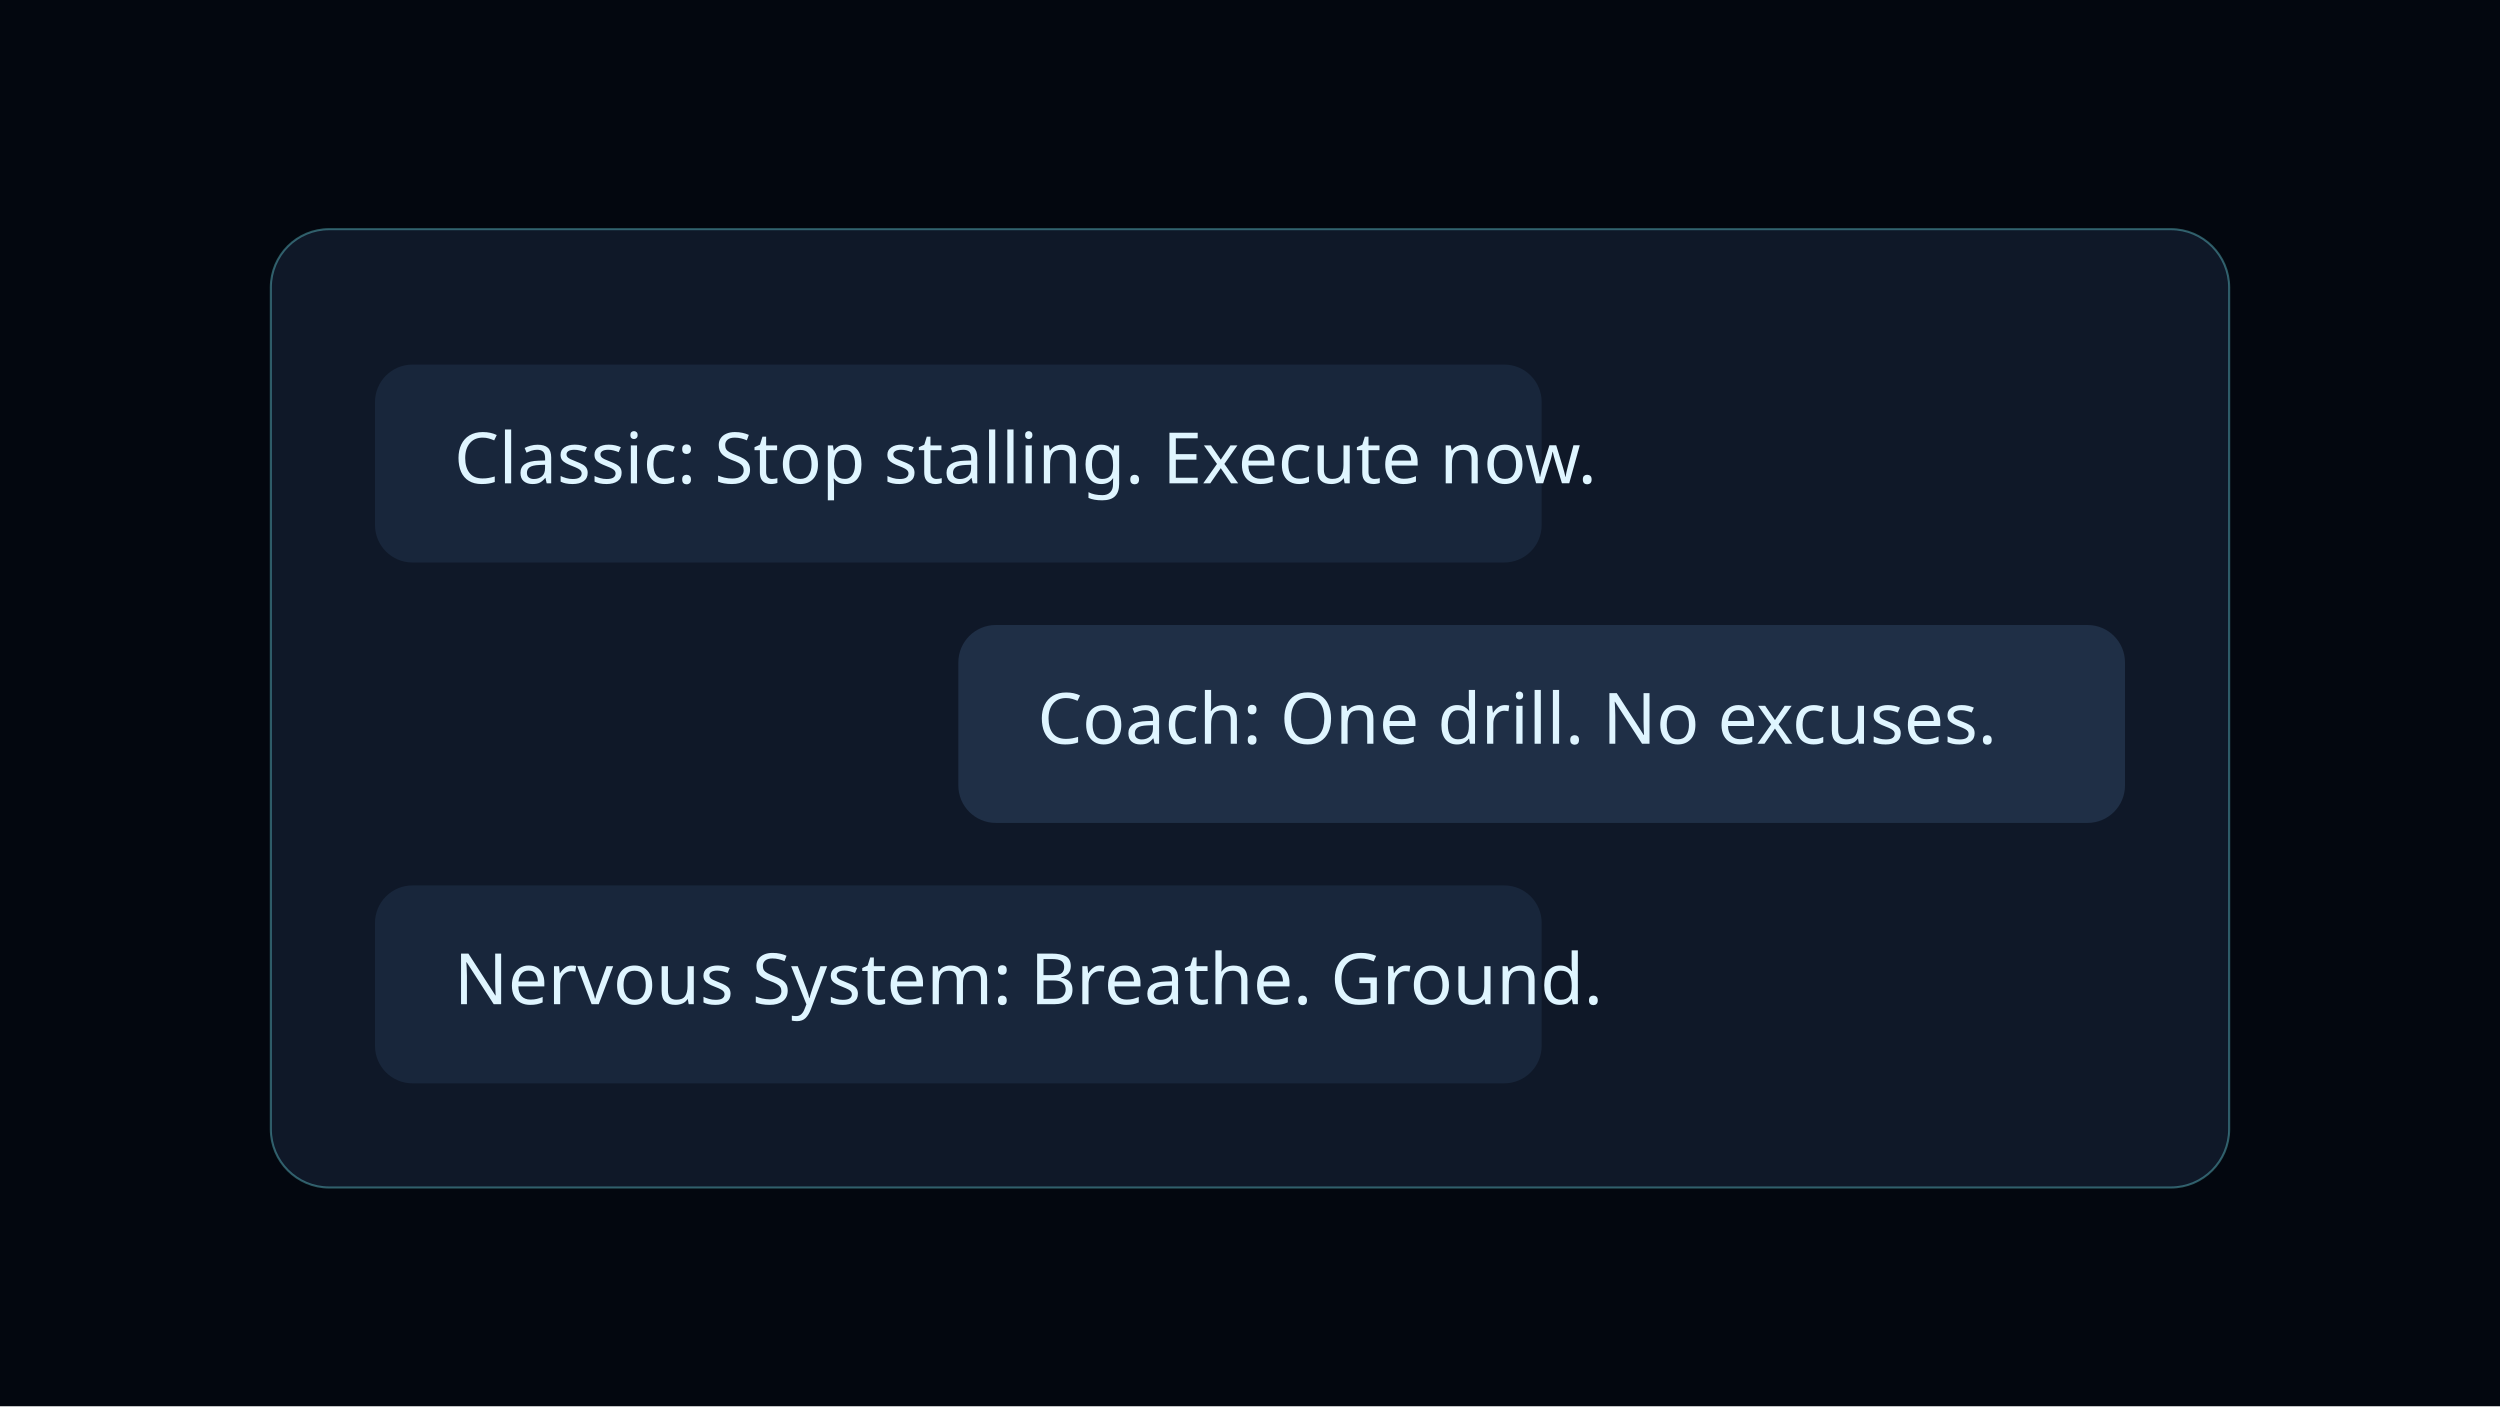
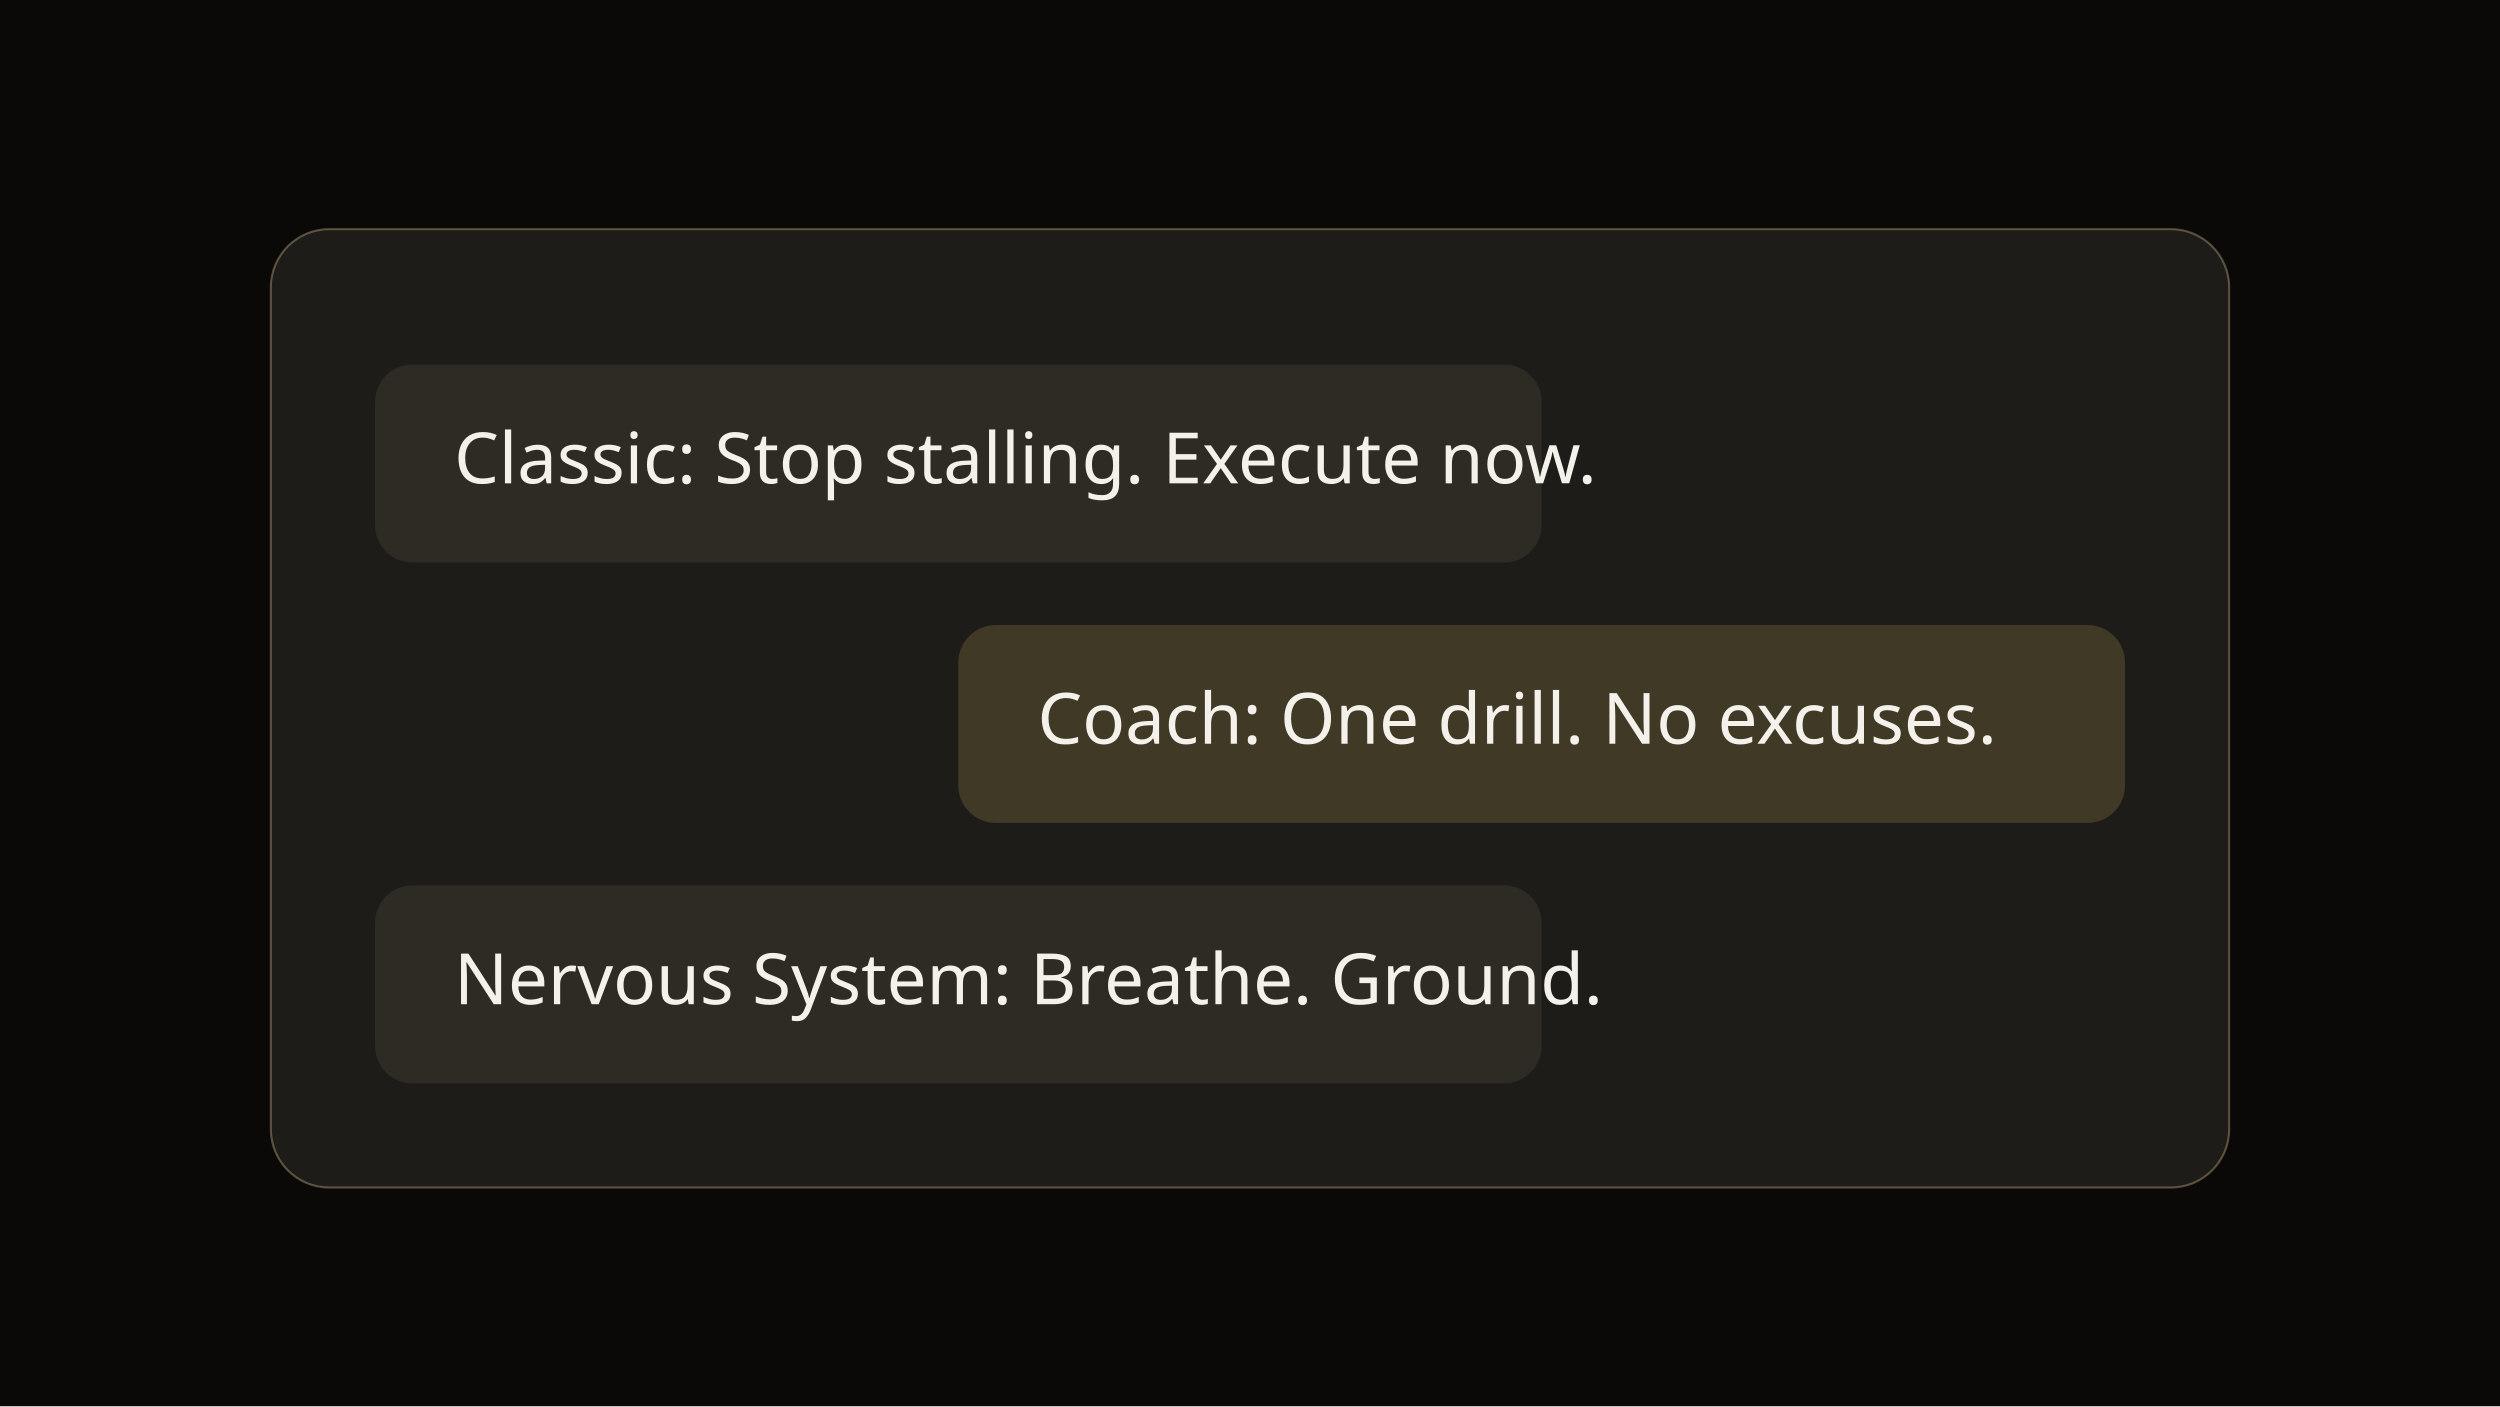
<svg xmlns="http://www.w3.org/2000/svg" viewBox="0 0 1200 675" role="img" aria-label="Zane AI visual">
-   <rect width="1200" height="675" fill="#03070f" />
-   <rect x="130" y="110" width="940" height="460" rx="28" fill="#0f1828" stroke="#79f4ff" stroke-opacity="0.35" />
-   <rect x="180" y="175" width="560" height="95" rx="18" fill="#18263b" />
-   <text x="218" y="232" fill="#dff5ff" font-size="34" font-family="Outfit, sans-serif">Classic: Stop stalling. Execute now.</text>
-   <rect x="460" y="300" width="560" height="95" rx="18" fill="#1f2f46" />
-   <text x="498" y="357" fill="#dff5ff" font-size="34" font-family="Outfit, sans-serif">Coach: One drill. No excuses.</text>
-   <rect x="180" y="425" width="560" height="95" rx="18" fill="#18263b" />
-   <text x="218" y="482" fill="#dff5ff" font-size="34" font-family="Outfit, sans-serif">Nervous System: Breathe. Ground.</text>
+   <rect width="1200" height="675" fill="#0a0908" />
+   <rect x="130" y="110" width="940" height="460" rx="28" fill="#1e1c19" stroke="#e3c595" stroke-opacity="0.35" />
+   <rect x="180" y="175" width="560" height="95" rx="18" fill="#2e2b25" />
+   <text x="218" y="232" fill="#f4f1ea" font-size="34" font-family="Outfit, sans-serif">Classic: Stop stalling. Execute now.</text>
+   <rect x="460" y="300" width="560" height="95" rx="18" fill="#3f3926" />
+   <text x="498" y="357" fill="#f4f1ea" font-size="34" font-family="Outfit, sans-serif">Coach: One drill. No excuses.</text>
+   <rect x="180" y="425" width="560" height="95" rx="18" fill="#2e2b25" />
+   <text x="218" y="482" fill="#f4f1ea" font-size="34" font-family="Outfit, sans-serif">Nervous System: Breathe. Ground.</text>
</svg>
